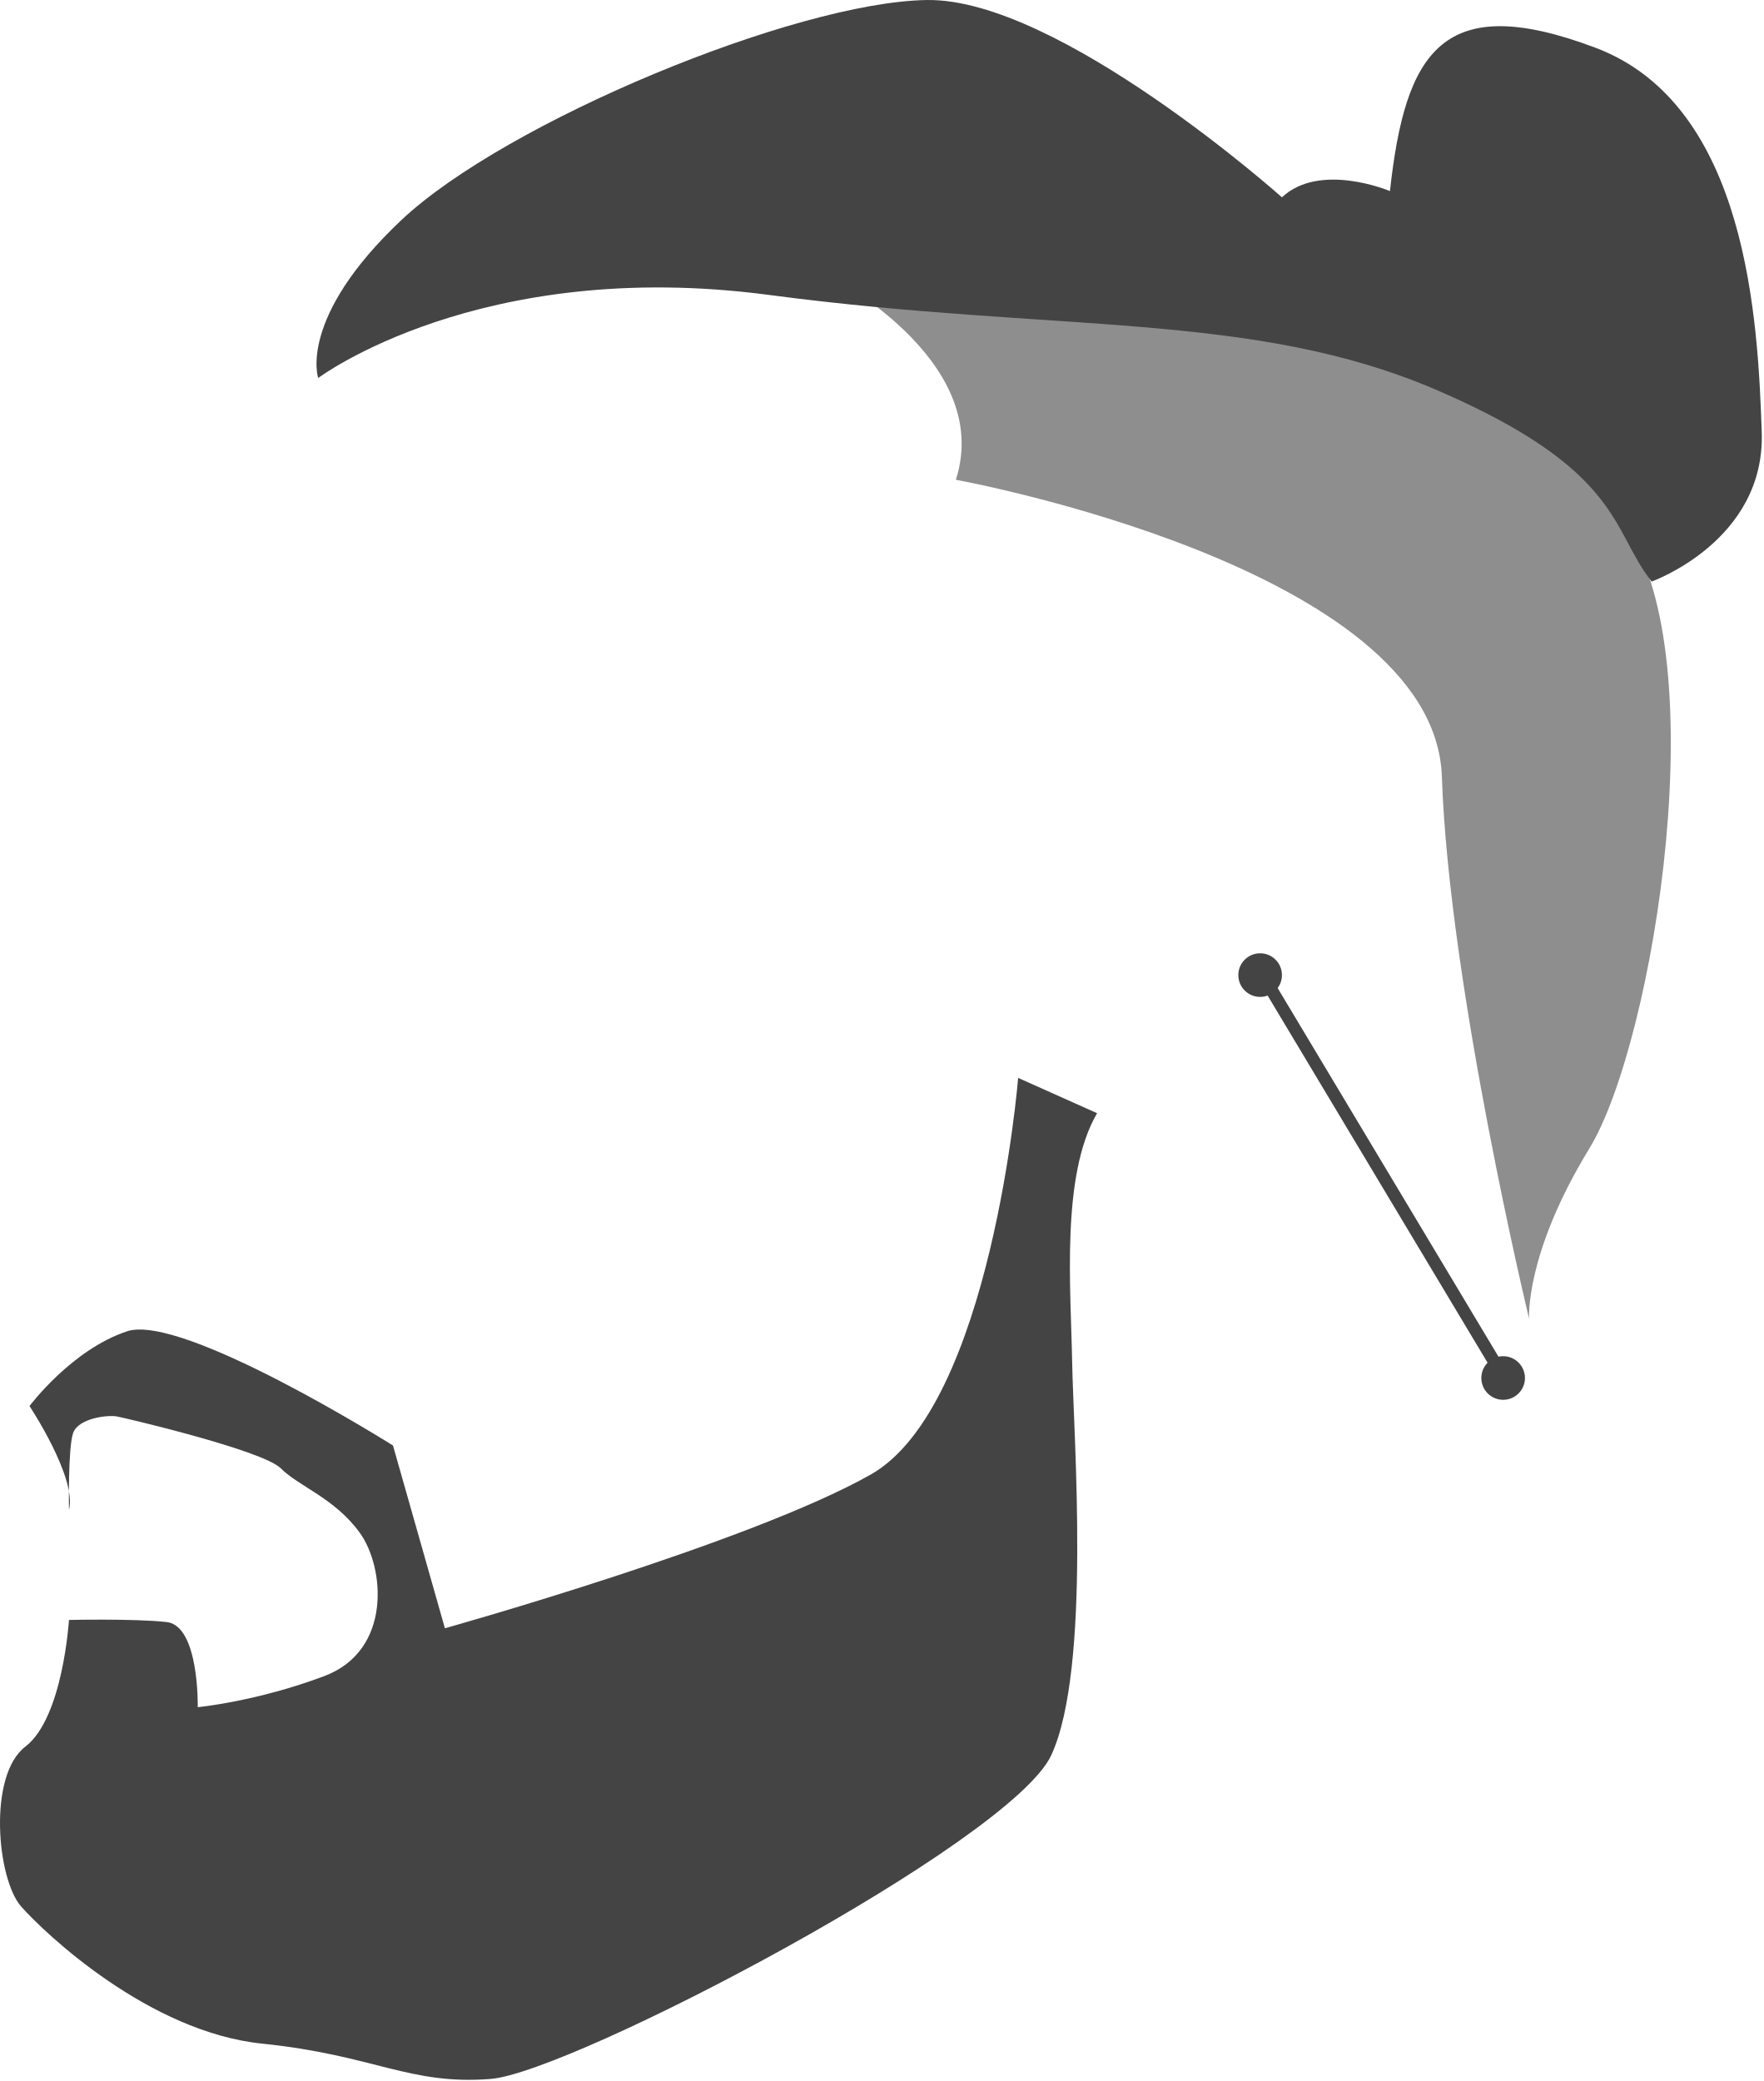
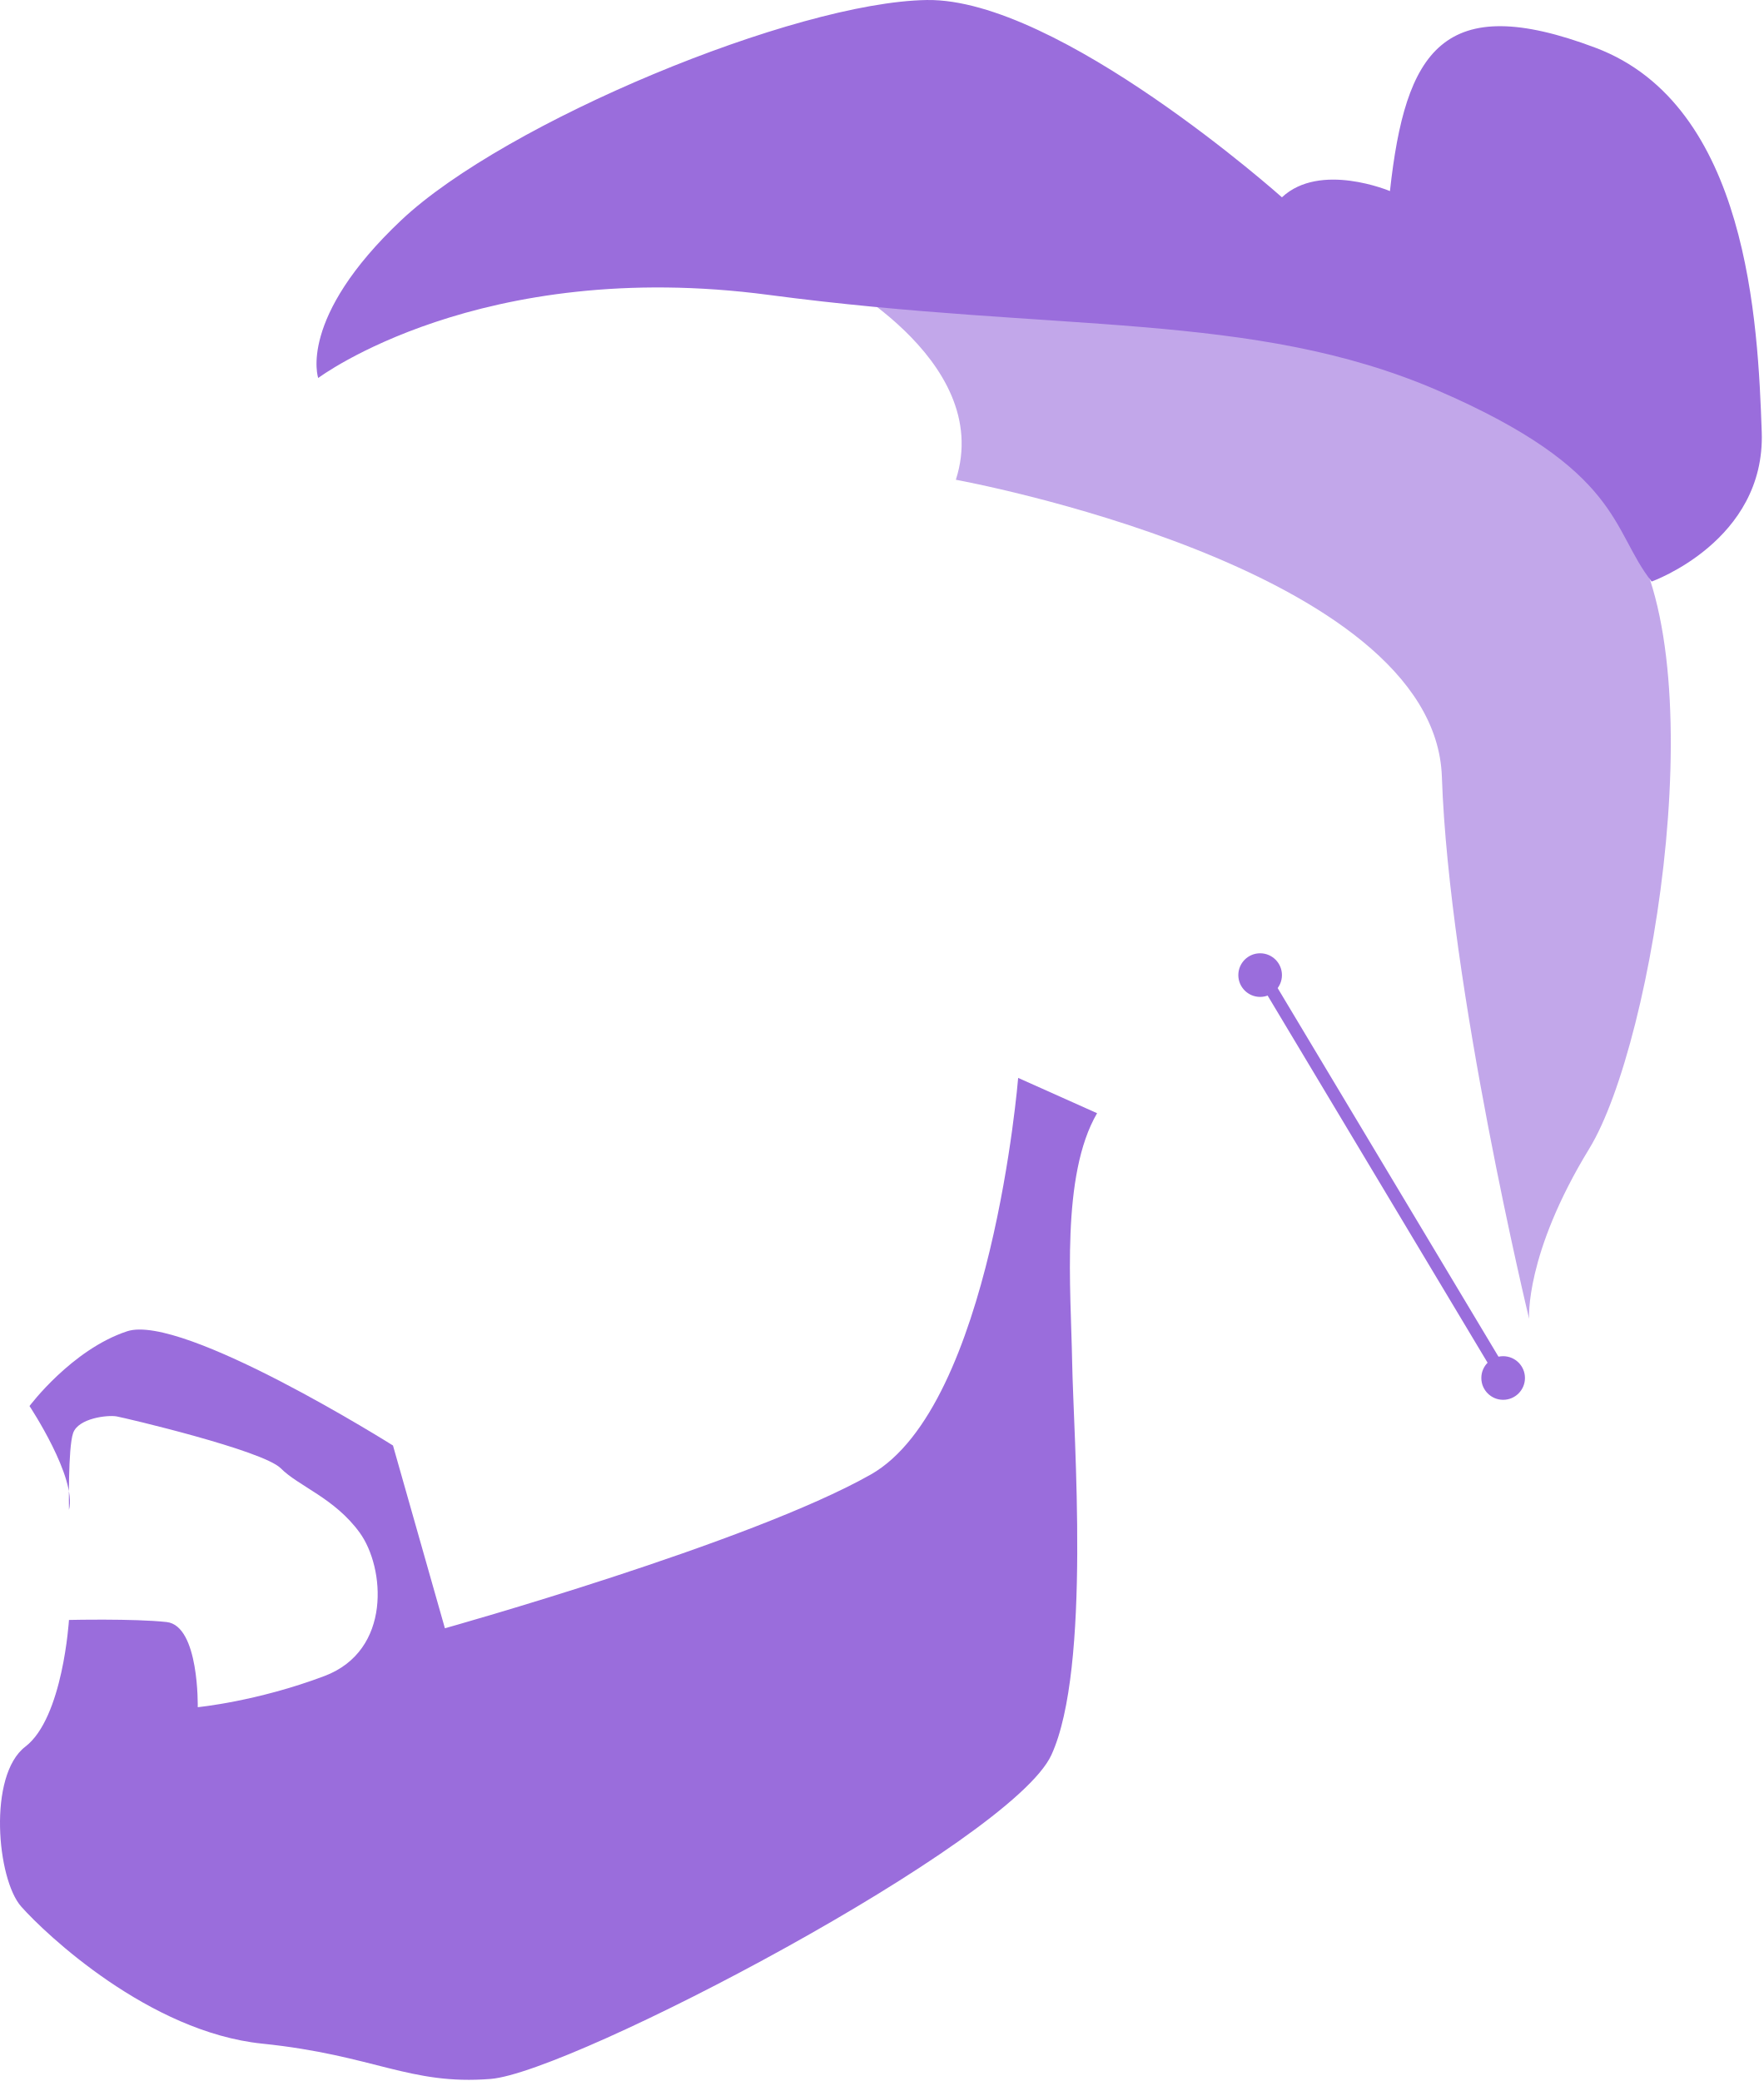
<svg xmlns="http://www.w3.org/2000/svg" width="100%" height="100%" viewBox="0 0 849 1002" version="1.1" xml:space="preserve" style="fill-rule:evenodd;clip-rule:evenodd;stroke-linejoin:round;stroke-miterlimit:2;">
  <g transform="matrix(1,0,0,1,-592.796,-17.9925)">
    <g transform="matrix(1,0,0,1,-16,-17)">
-       <path fill="#444444" d="M1005,166C1005,166 1087.86,207.289 1069,266C1069,266 1299.56,307.855 1303,409C1306.44,510.145 1345,670 1345,670C1345,670 1342.78,639.09 1374,588C1405.22,536.91 1436.17,345.684 1389,286C1341.83,226.316 1288.3,195.658 1208,186C1127.7,176.342 1005,166 1005,166Z" style="fill-opacity:0.6;" />
+       <path fill="#9a6ddc" d="M1005,166C1005,166 1087.86,207.289 1069,266C1069,266 1299.56,307.855 1303,409C1306.44,510.145 1345,670 1345,670C1345,670 1342.78,639.09 1374,588C1405.22,536.91 1436.17,345.684 1389,286C1341.83,226.316 1288.3,195.658 1208,186C1127.7,176.342 1005,166 1005,166Z" style="fill-opacity:0.6;" />
    </g>
-     <path fill="#444444" d="M1083,537C1083,537 1070.18,695.052 1012,728C953.82,760.948 807,802 807,802L782,714C782,714 680.685,650.189 654,659C627.315,667.811 607,695 607,695C607,695 629.955,729.592 626,745C626,745 625.487,715.182 628,708C630.513,700.818 644.668,699.202 649,700C653.332,700.798 719.449,716.356 728,725C736.551,733.644 753.91,739.306 766,756C778.09,772.694 781.573,812.709 749,825C716.427,837.291 688,840 688,840C688,840 688.815,800.724 673,799C657.185,797.276 626,798 626,798C626,798 623.139,845.139 605,859C586.861,872.861 591.312,922.798 603,936C614.688,949.202 664.614,996.402 719,1002C773.386,1007.6 789.817,1022.09 829,1019C868.183,1015.91 1079.78,904.898 1099,863C1118.22,821.102 1109.63,709.554 1109,674C1108.37,638.446 1103.51,583.899 1121,554L1083,537Z" />
-     <path fill="#444444" d="M746,200C746,200 823.763,141.554 963,160C1102.24,178.446 1195.96,167.507 1285,206C1374.04,244.493 1368.38,273.286 1388,298C1388,298 1442.82,278.517 1441,226C1439.18,173.483 1434.51,68.717 1361,41C1287.49,13.283 1269.39,42.557 1262,110C1262,110 1228.38,95.764 1210,113C1210,113 1102.5,17.02 1039,18C975.504,18.98 835.997,76.856 786,124C736.003,171.144 746,200 746,200Z" />
+     <path fill="#9a6ddc" d="M1083,537C1083,537 1070.18,695.052 1012,728C953.82,760.948 807,802 807,802L782,714C782,714 680.685,650.189 654,659C627.315,667.811 607,695 607,695C607,695 629.955,729.592 626,745C626,745 625.487,715.182 628,708C630.513,700.818 644.668,699.202 649,700C653.332,700.798 719.449,716.356 728,725C736.551,733.644 753.91,739.306 766,756C778.09,772.694 781.573,812.709 749,825C716.427,837.291 688,840 688,840C688,840 688.815,800.724 673,799C657.185,797.276 626,798 626,798C626,798 623.139,845.139 605,859C586.861,872.861 591.312,922.798 603,936C614.688,949.202 664.614,996.402 719,1002C773.386,1007.6 789.817,1022.09 829,1019C868.183,1015.91 1079.78,904.898 1099,863C1118.22,821.102 1109.63,709.554 1109,674C1108.37,638.446 1103.51,583.899 1121,554L1083,537Z" />
+     <path fill="#9a6ddc" d="M746,200C746,200 823.763,141.554 963,160C1102.24,178.446 1195.96,167.507 1285,206C1374.04,244.493 1368.38,273.286 1388,298C1388,298 1442.82,278.517 1441,226C1439.18,173.483 1434.51,68.717 1361,41C1287.49,13.283 1269.39,42.557 1262,110C1262,110 1228.38,95.764 1210,113C1210,113 1102.5,17.02 1039,18C975.504,18.98 835.997,76.856 786,124C736.003,171.144 746,200 746,200Z" />
    <g>
      <g transform="matrix(1,0,0,1,-3,-4)">
-         <circle fill="#444444" cx="1319.5" cy="685.5" r="10.5" />
+         <circle fill="#9a6ddc" cx="1319.5" cy="685.5" r="10.5" />
      </g>
      <g transform="matrix(1,0,0,1,-120,-198)">
-         <circle fill="#444444" cx="1319.5" cy="685.5" r="10.5" />
+         <circle fill="#9a6ddc" cx="1319.5" cy="685.5" r="10.5" />
      </g>
      <g transform="matrix(0.857861,-0.513881,0.513881,0.857861,-128.832,756.917)">
-         <rect fill="#444444" x="1276" y="453" width="6" height="229" />
+         <rect fill="#9a6ddc" x="1276" y="453" width="6" height="229" />
      </g>
    </g>
  </g>
</svg>
